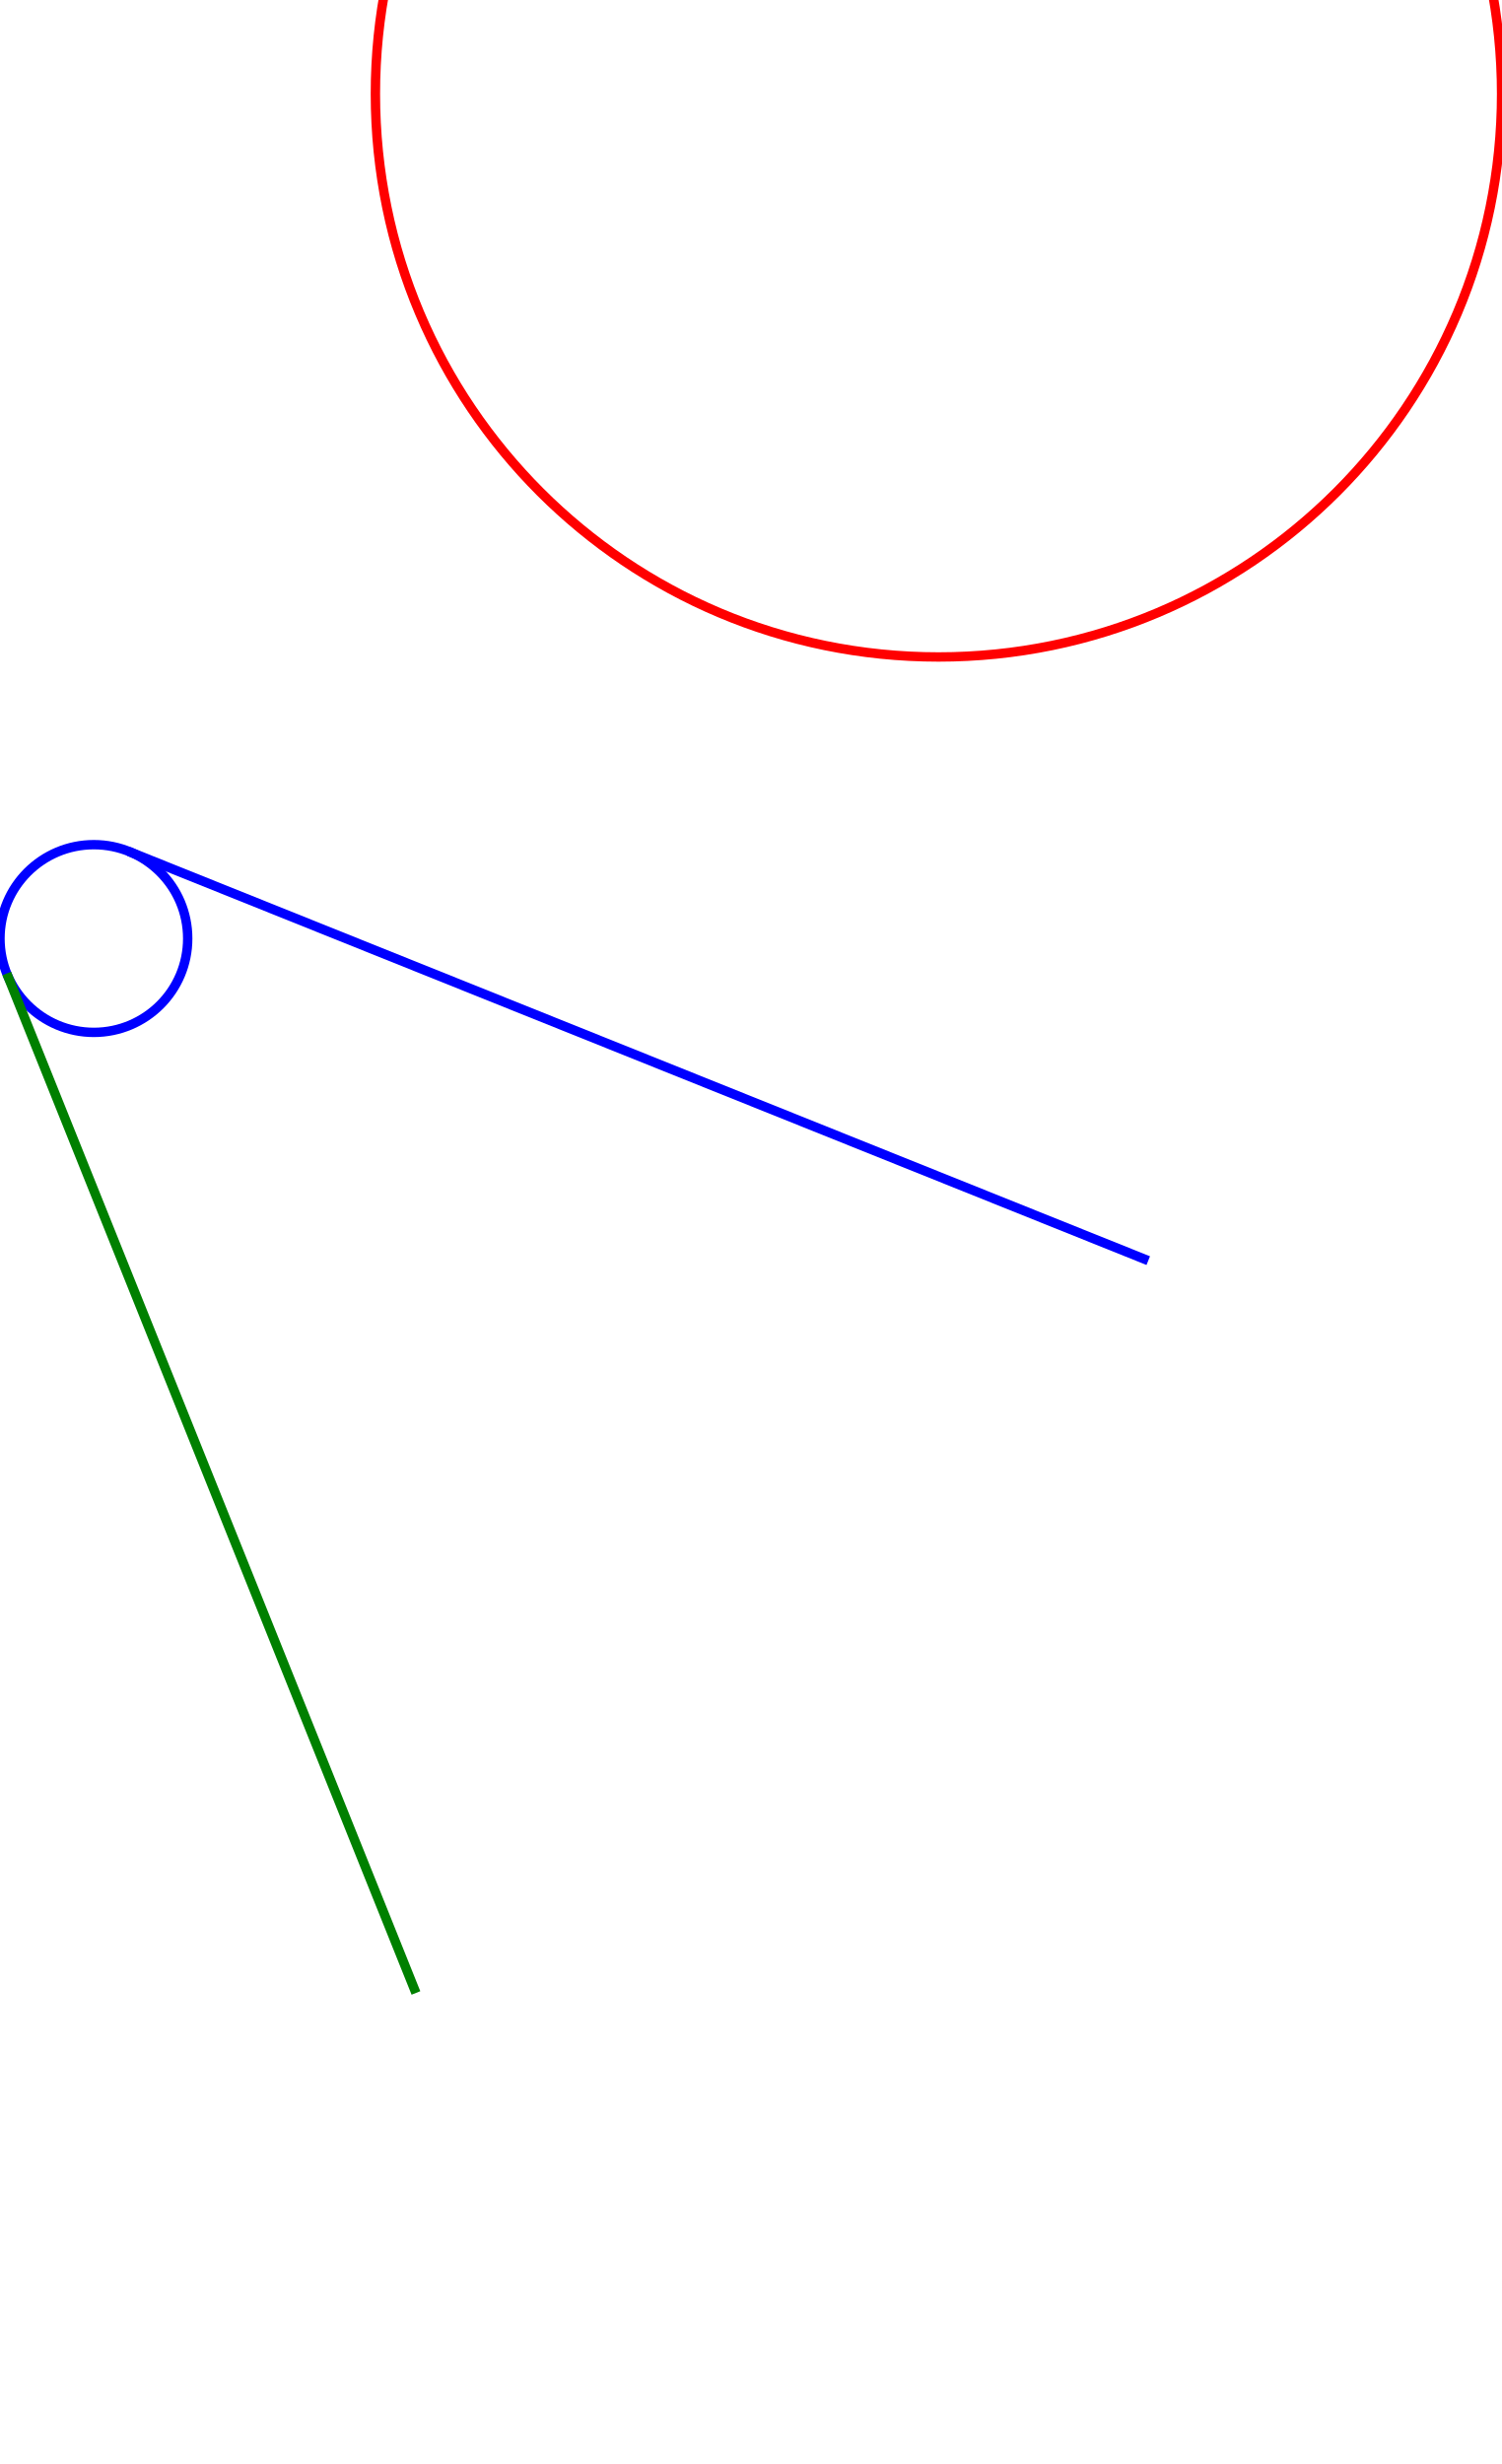
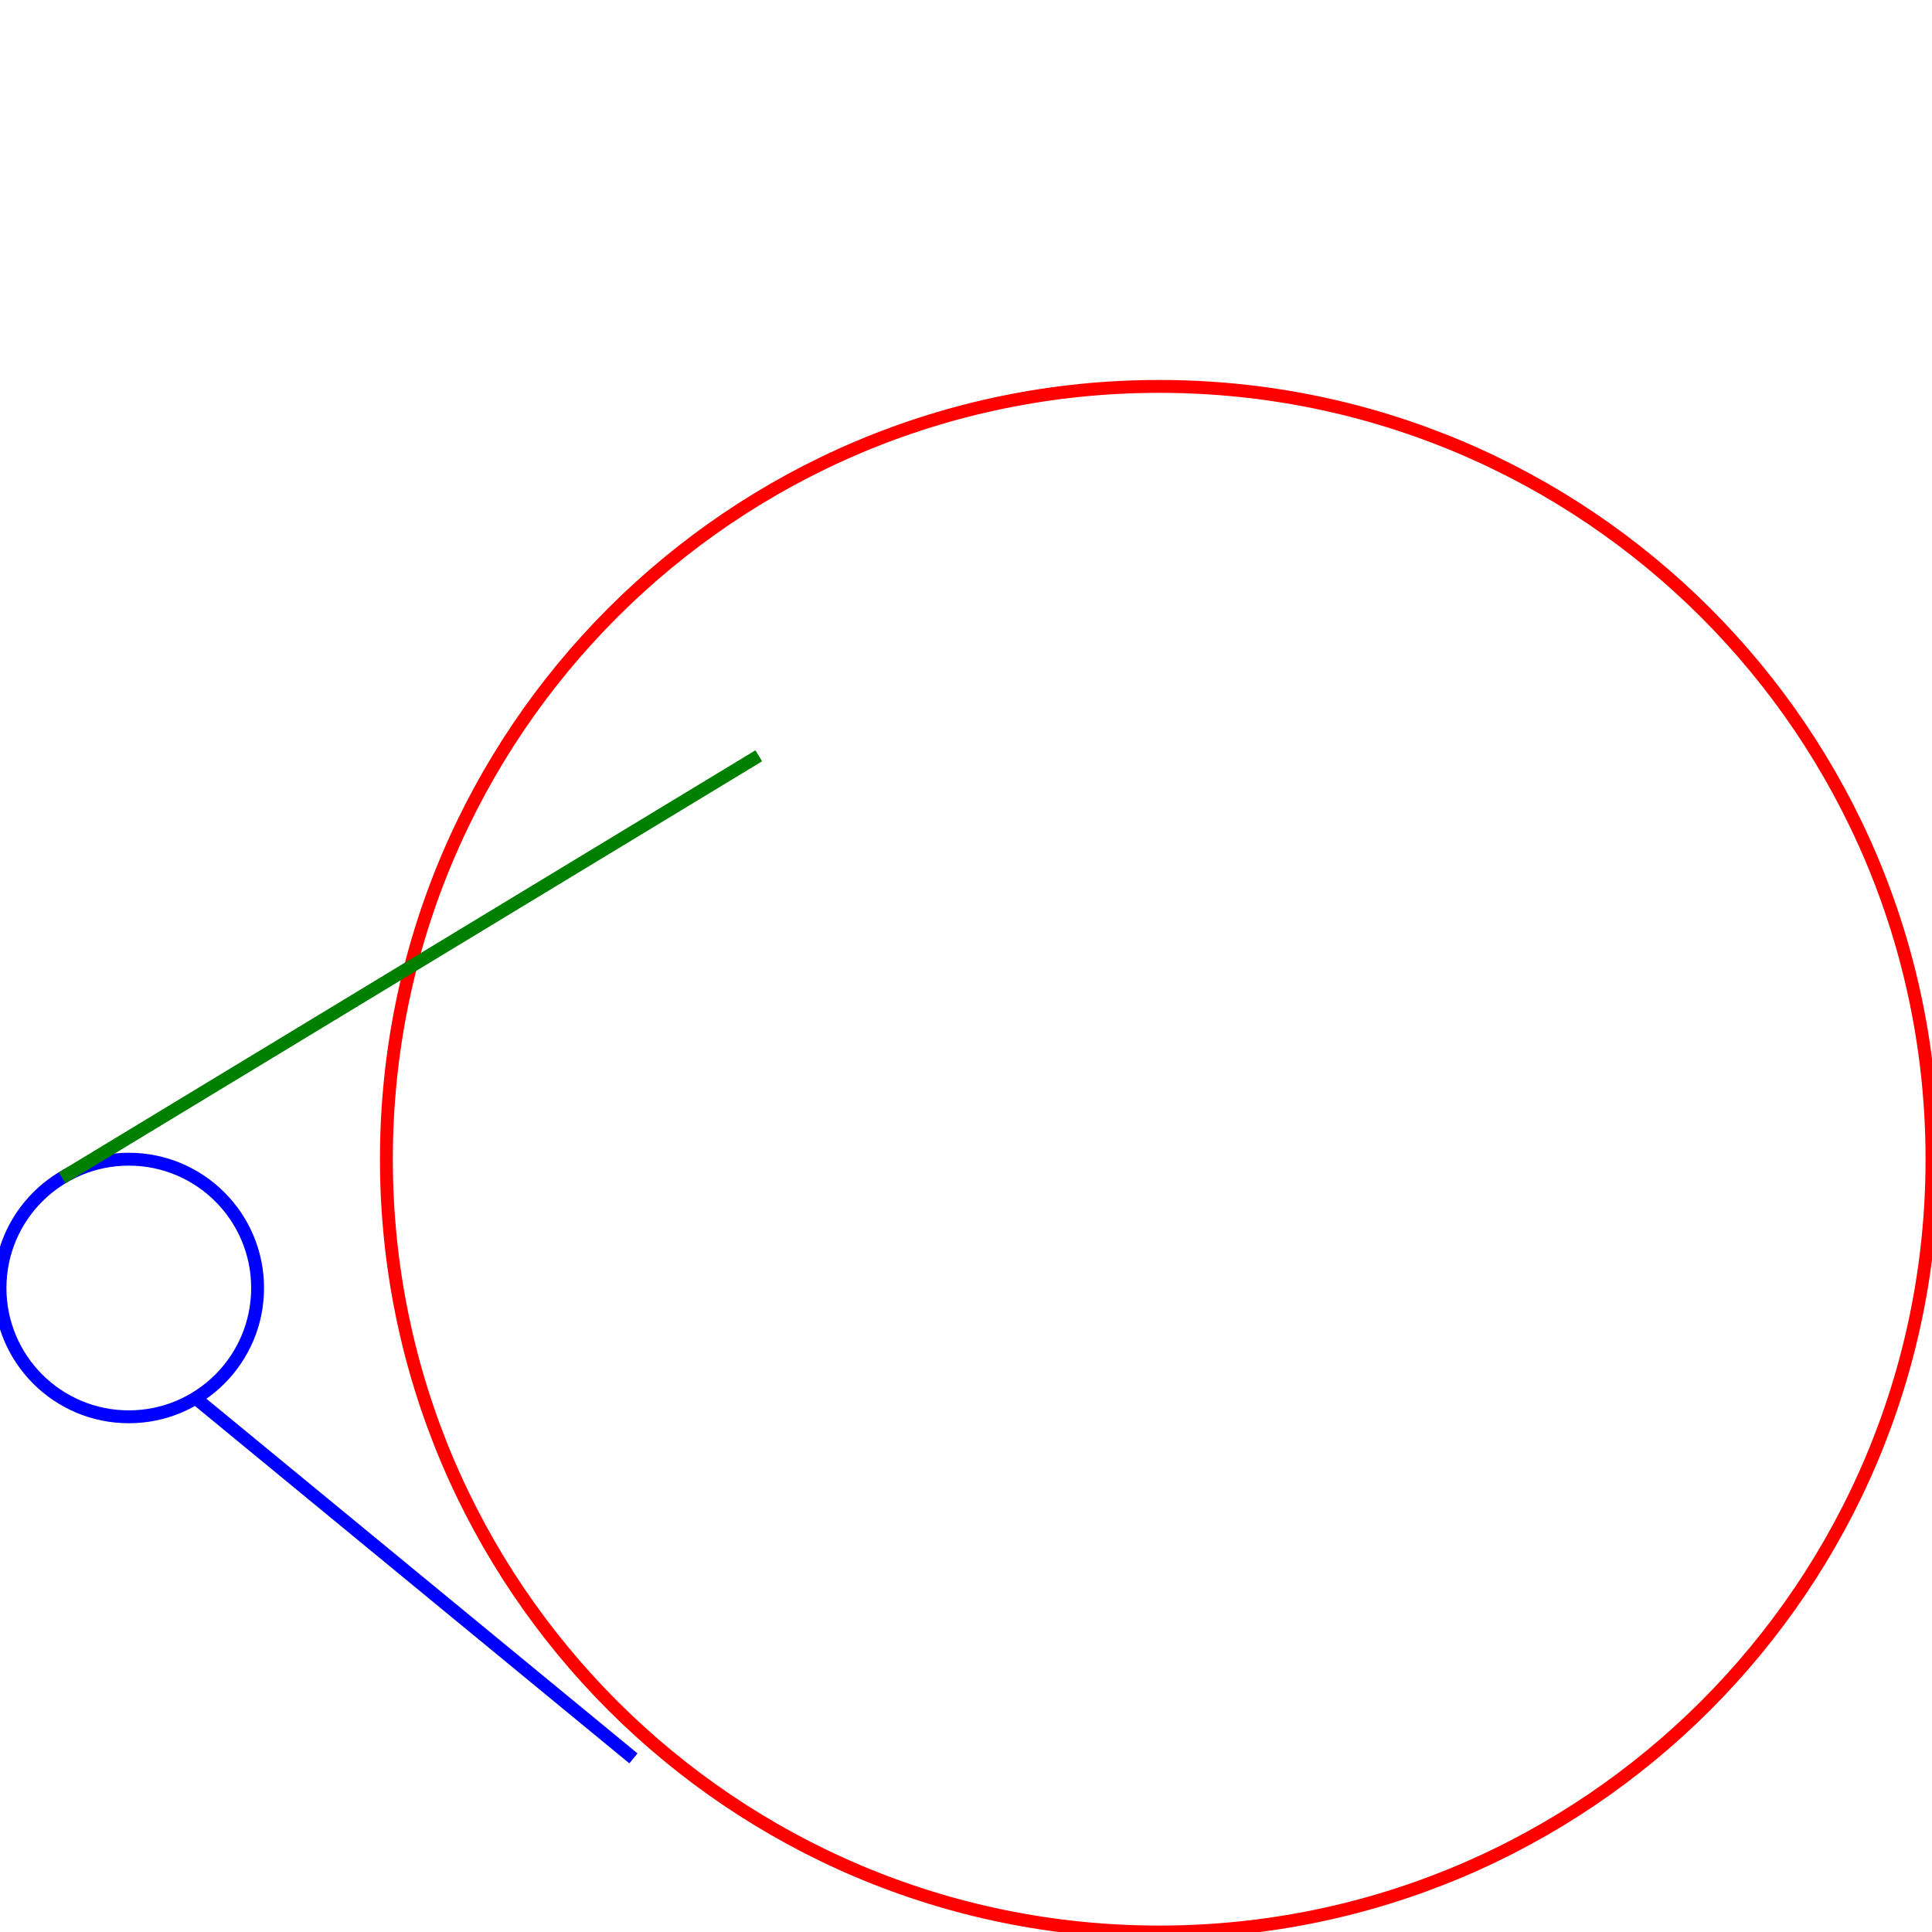
<svg xmlns="http://www.w3.org/2000/svg" baseProfile="full" height="100%" version="1.1" width="100%">
  <defs />
  <circle cx="1" cy="10" fill="none" r="1" stroke="blue" stroke-width="0.1" />
-   <circle cx="10" cy="1" fill="none" r="6" stroke="red" stroke-width="0.1" />
-   <line fill="none" stroke="green" stroke-width="0.1" x1="0.072" x2="4.432" y1="10.372" y2="21.235" />
-   <line fill="none" stroke="blue" stroke-width="0.1" x1="1.372" x2="12.235" y1="9.072" y2="13.432" />
+   <circle cx="9" cy="9" fill="none" r="6" stroke="red" stroke-width="0.1" />
+   <line fill="none" stroke="green" stroke-width="0.1" x1="0.482" x2="5.891" y1="9.145" y2="5.868" />
+   <line fill="none" stroke="blue" stroke-width="0.1" x1="1.518" x2="4.918" y1="10.855" y2="13.652" />
</svg>
